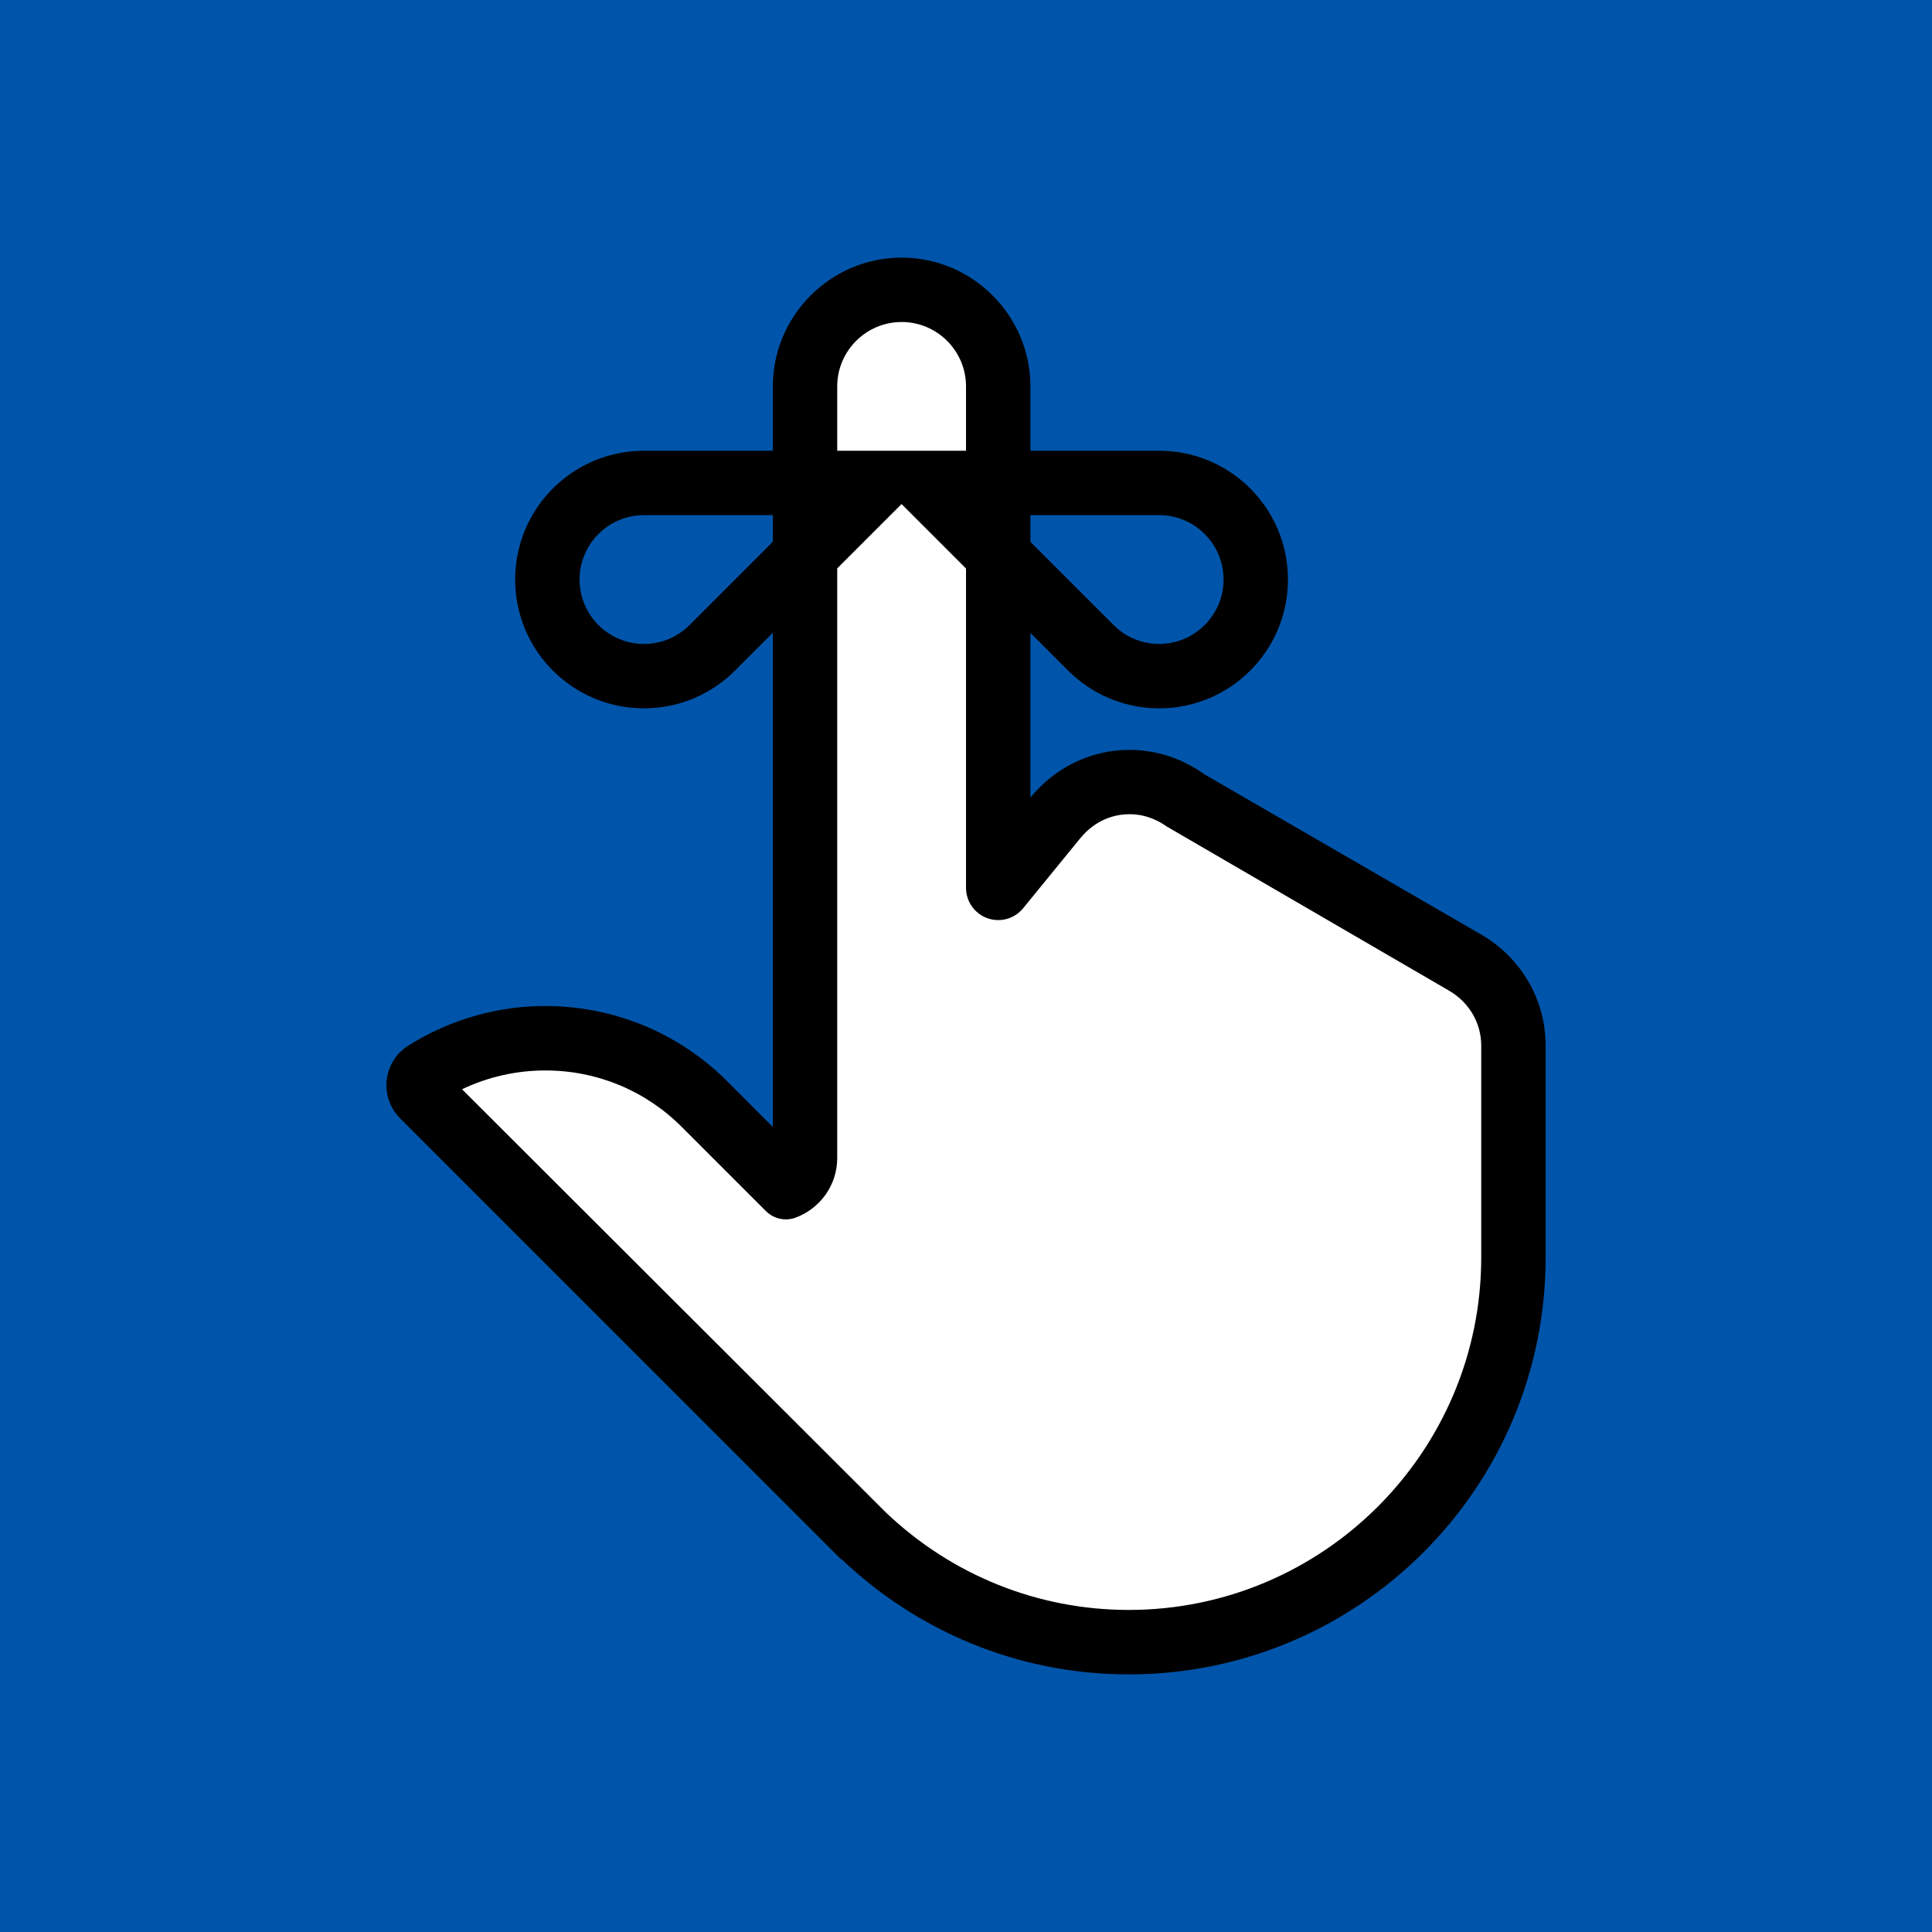
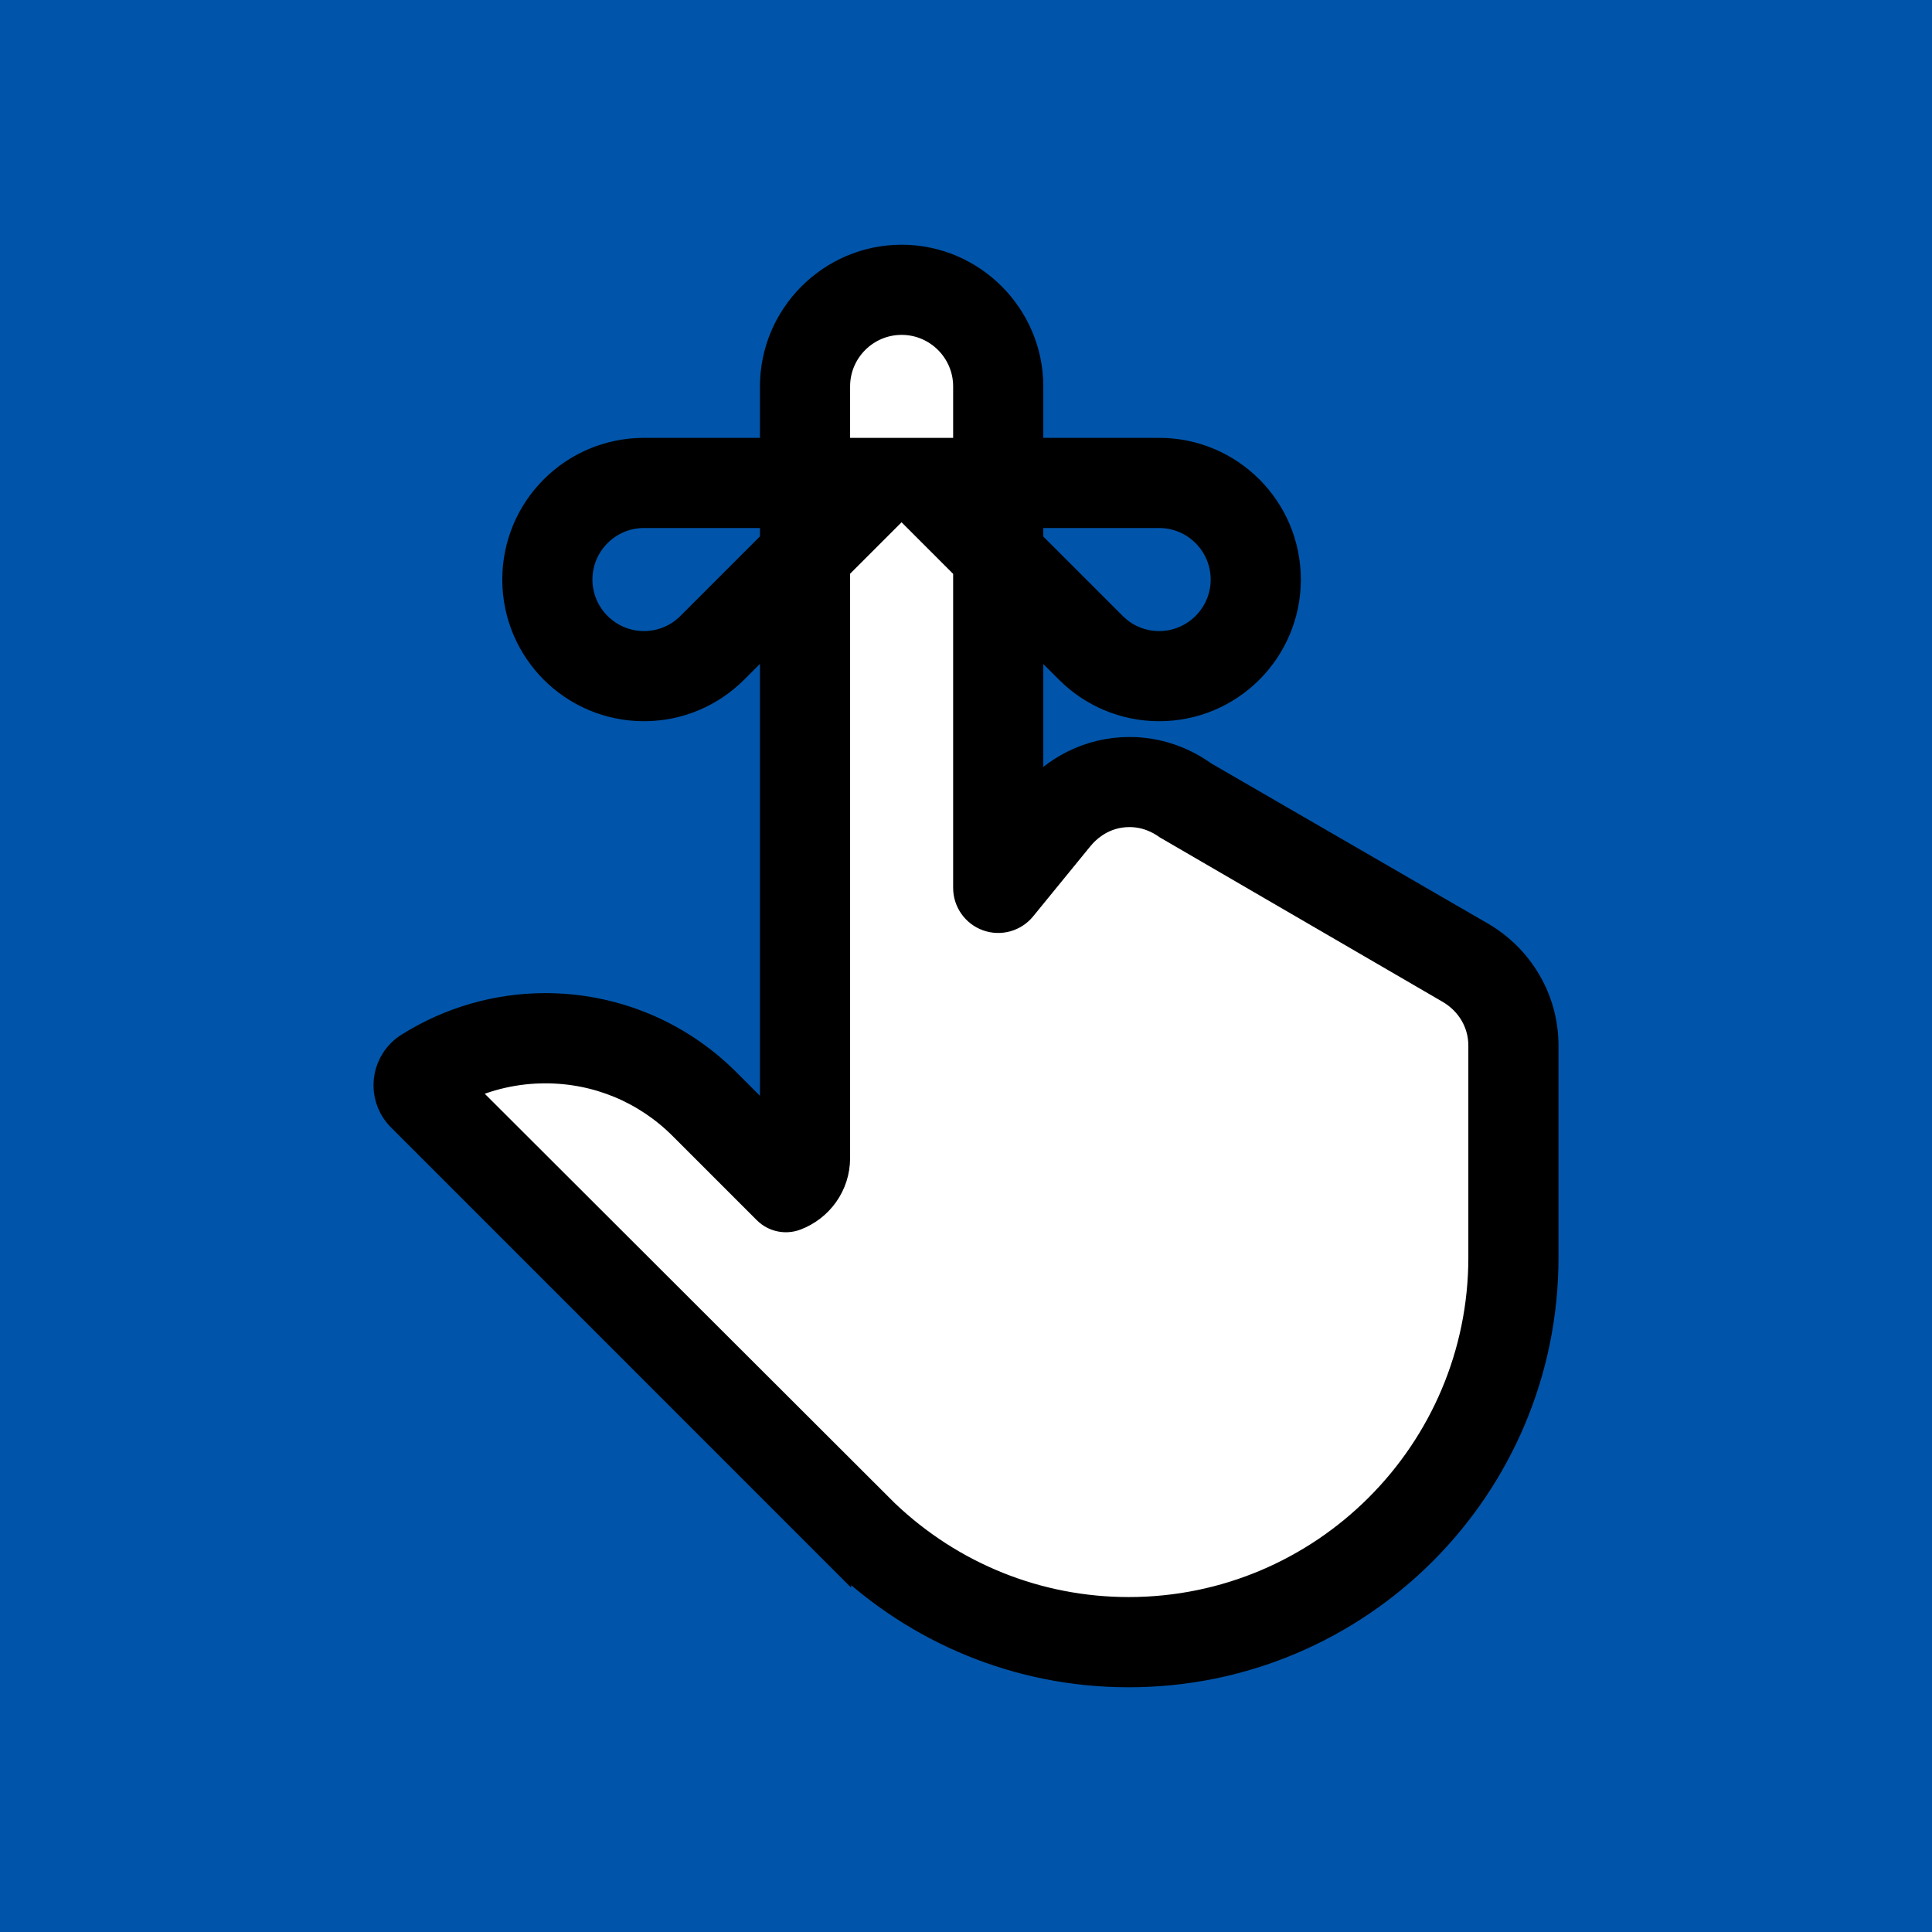
- <svg xmlns="http://www.w3.org/2000/svg" height="30" id="Layer_1" version="1.1" viewBox="0 0 30 30" width="30" xml:space="preserve">
+ <svg xmlns="http://www.w3.org/2000/svg" xml:space="preserve" width="30" viewBox="0 0 30 30" version="1.1" id="Layer_1" height="30">
  <defs id="defs17" />
-   <rect width="30" height="30" y="0" x="0" id="rect3347" style="fill:#0055aa;fill-opacity:1;fill-rule:evenodd;stroke:none;stroke-width:1px;stroke-linecap:butt;stroke-linejoin:miter;stroke-opacity:1" />
-   <g transform="translate(-0.999625,-1)" id="g5">
+   <rect style="fill:#0055aa;fill-opacity:1;fill-rule:evenodd;stroke:none;stroke-width:1px;stroke-linecap:butt;stroke-linejoin:miter;stroke-opacity:1" id="rect3347" x="0" y="0" height="30" width="30" />
+   <g id="g5" transform="translate(-0.999625,-1)">
    <g id="g7">
      <g id="g9">
-         <path class="st0" d="m 14.41,24.846 -7.09,-7.08 0.64,-0.304 c 1.315,-0.628 2.946,-0.35 3.98,0.683 l 1.276,1.277 C 13.385,19.342 13.5,19.174 13.5,18.981 L 13.5,7 c 0,-0.827 0.673,-1.5 1.5,-1.5 0.827,0 1.5,0.673 1.5,1.5 l 0,7.786 0.887,-1.087 c 0.287,-0.354 0.707,-0.557 1.152,-0.557 0.39,0 0.687,0.153 0.827,0.257 l 4.384,2.55 c 0.47,0.272 0.75,0.754 0.75,1.286 l 0,3.289 c 0,3.294 -2.68,5.974 -5.974,5.974 -1.536,0 -2.998,-0.587 -4.116,-1.652 z" id="path11" style="fill:#ffffff;fill-opacity:1" />
+         <path style="fill:#ffffff;fill-opacity:1" id="path11" d="m 14.41,24.846 -7.09,-7.08 0.64,-0.304 c 1.315,-0.628 2.946,-0.35 3.98,0.683 l 1.276,1.277 C 13.385,19.342 13.5,19.174 13.5,18.981 L 13.5,7 c 0,-0.827 0.673,-1.5 1.5,-1.5 0.827,0 1.5,0.673 1.5,1.5 l 0,7.786 0.887,-1.087 c 0.287,-0.354 0.707,-0.557 1.152,-0.557 0.39,0 0.687,0.153 0.827,0.257 l 4.384,2.55 c 0.47,0.272 0.75,0.754 0.75,1.286 l 0,3.289 c 0,3.294 -2.68,5.974 -5.974,5.974 -1.536,0 -2.998,-0.587 -4.116,-1.652 z" class="st0" />
      </g>
-       <path d="m 24.004,15.514 -4.307,-2.493 c -0.327,-0.235 -0.726,-0.377 -1.159,-0.377 -0.623,0 -1.173,0.292 -1.538,0.74 l 0,-2.556 0.585,0.585 c 0.362,0.362 0.862,0.586 1.414,0.586 1.105,0 2,-0.895 2,-2 0,-1.105 -0.895,-2 -2,-2 L 17,7.999 17,7 C 17,5.9 16.1,5 15,5 13.9,5 13,5.9 13,7 l 0,0.999 -2.001,0 c -1.105,0 -2,0.895 -2,2 0,1.105 0.895,2 2,2 0.552,0 1.052,-0.224 1.414,-0.586 L 13,10.826 l 0,7.673 -0.707,-0.708 c -0.78,-0.78 -1.802,-1.17 -2.825,-1.17 -0.739,0 -1.478,0.206 -2.126,0.614 -0.046,0.027 -0.089,0.062 -0.129,0.102 -0.285,0.284 -0.285,0.745 0,1.029 l 6.734,6.735 c 0.001,0.001 0.003,0.003 0.005,0.005 l 0.111,0.111 10e-4,-0.009 C 15.225,26.316 16.794,27 18.526,27 22.102,27 25,24.102 25,20.526 l 0,-3.289 C 25,16.501 24.599,15.86 24.004,15.514 Z M 18.999,8.999 c 0.551,0 1,0.449 1,1 0,0.551 -0.449,1 -1,1 -0.267,0 -0.518,-0.104 -0.707,-0.293 L 17,9.414 l 0,-0.415 1.999,0 z M 14,7 c 0,-0.551 0.449,-1 1,-1 0.551,0 1,0.449 1,1 l 0,0.999 -2,0 L 14,7 Z m -2.294,3.706 c -0.189,0.189 -0.44,0.293 -0.707,0.293 -0.551,0 -1,-0.449 -1,-1 0,-0.551 0.449,-1 1,-1 l 2.001,0 0,0.413 -1.294,1.294 z M 24,20.525 c 0,3.019 -2.455,5.474 -5.474,5.474 -1.407,0 -2.747,-0.538 -3.772,-1.515 l -6.58,-6.57 c 0.402,-0.192 0.843,-0.292 1.294,-0.292 0.8,0 1.552,0.311 2.118,0.877 l 1.307,1.307 c 0.122,0.122 0.304,0.161 0.465,0.1 C 13.733,19.764 14,19.406 14,18.981 L 14,9.826 14.999,8.827 16,9.828 l 0,4.959 c 0,0.211 0.133,0.4 0.332,0.471 0.199,0.071 0.421,0.009 0.555,-0.155 l 0.888,-1.088 c 0.114,-0.139 0.364,-0.372 0.764,-0.372 0.258,0 0.456,0.104 0.576,0.19 l 4.384,2.549 C 23.813,16.565 24,16.884 24,17.236 l 0,3.289 z" id="path13" />
+       <path style="stroke-width:0.4;stroke-miterlimit:4;stroke-dasharray:none;stroke:#000000;stroke-opacity:1;fill:#000000;fill-opacity:1" id="path13" d="m 24.004,15.514 -4.307,-2.493 c -0.327,-0.235 -0.726,-0.377 -1.159,-0.377 -0.623,0 -1.173,0.292 -1.538,0.74 l 0,-2.556 0.585,0.585 c 0.362,0.362 0.862,0.586 1.414,0.586 1.105,0 2,-0.895 2,-2 0,-1.105 -0.895,-2 -2,-2 L 17,7.999 17,7 C 17,5.9 16.1,5 15,5 13.9,5 13,5.9 13,7 l 0,0.999 -2.001,0 c -1.105,0 -2,0.895 -2,2 0,1.105 0.895,2 2,2 0.552,0 1.052,-0.224 1.414,-0.586 L 13,10.826 l 0,7.673 -0.707,-0.708 c -0.78,-0.78 -1.802,-1.17 -2.825,-1.17 -0.739,0 -1.478,0.206 -2.126,0.614 -0.046,0.027 -0.089,0.062 -0.129,0.102 -0.285,0.284 -0.285,0.745 0,1.029 l 6.734,6.735 c 0.001,0.001 0.003,0.003 0.005,0.005 l 0.111,0.111 10e-4,-0.009 C 15.225,26.316 16.794,27 18.526,27 22.102,27 25,24.102 25,20.526 l 0,-3.289 C 25,16.501 24.599,15.86 24.004,15.514 Z M 18.999,8.999 c 0.551,0 1,0.449 1,1 0,0.551 -0.449,1 -1,1 -0.267,0 -0.518,-0.104 -0.707,-0.293 L 17,9.414 l 0,-0.415 1.999,0 z M 14,7 c 0,-0.551 0.449,-1 1,-1 0.551,0 1,0.449 1,1 l 0,0.999 -2,0 L 14,7 Z m -2.294,3.706 c -0.189,0.189 -0.44,0.293 -0.707,0.293 -0.551,0 -1,-0.449 -1,-1 0,-0.551 0.449,-1 1,-1 l 2.001,0 0,0.413 -1.294,1.294 z M 24,20.525 c 0,3.019 -2.455,5.474 -5.474,5.474 -1.407,0 -2.747,-0.538 -3.772,-1.515 l -6.58,-6.57 c 0.402,-0.192 0.843,-0.292 1.294,-0.292 0.8,0 1.552,0.311 2.118,0.877 l 1.307,1.307 c 0.122,0.122 0.304,0.161 0.465,0.1 C 13.733,19.764 14,19.406 14,18.981 L 14,9.826 14.999,8.827 16,9.828 l 0,4.959 c 0,0.211 0.133,0.4 0.332,0.471 0.199,0.071 0.421,0.009 0.555,-0.155 l 0.888,-1.088 c 0.114,-0.139 0.364,-0.372 0.764,-0.372 0.258,0 0.456,0.104 0.576,0.19 l 4.384,2.549 C 23.813,16.565 24,16.884 24,17.236 l 0,3.289 z" />
    </g>
  </g>
</svg>
